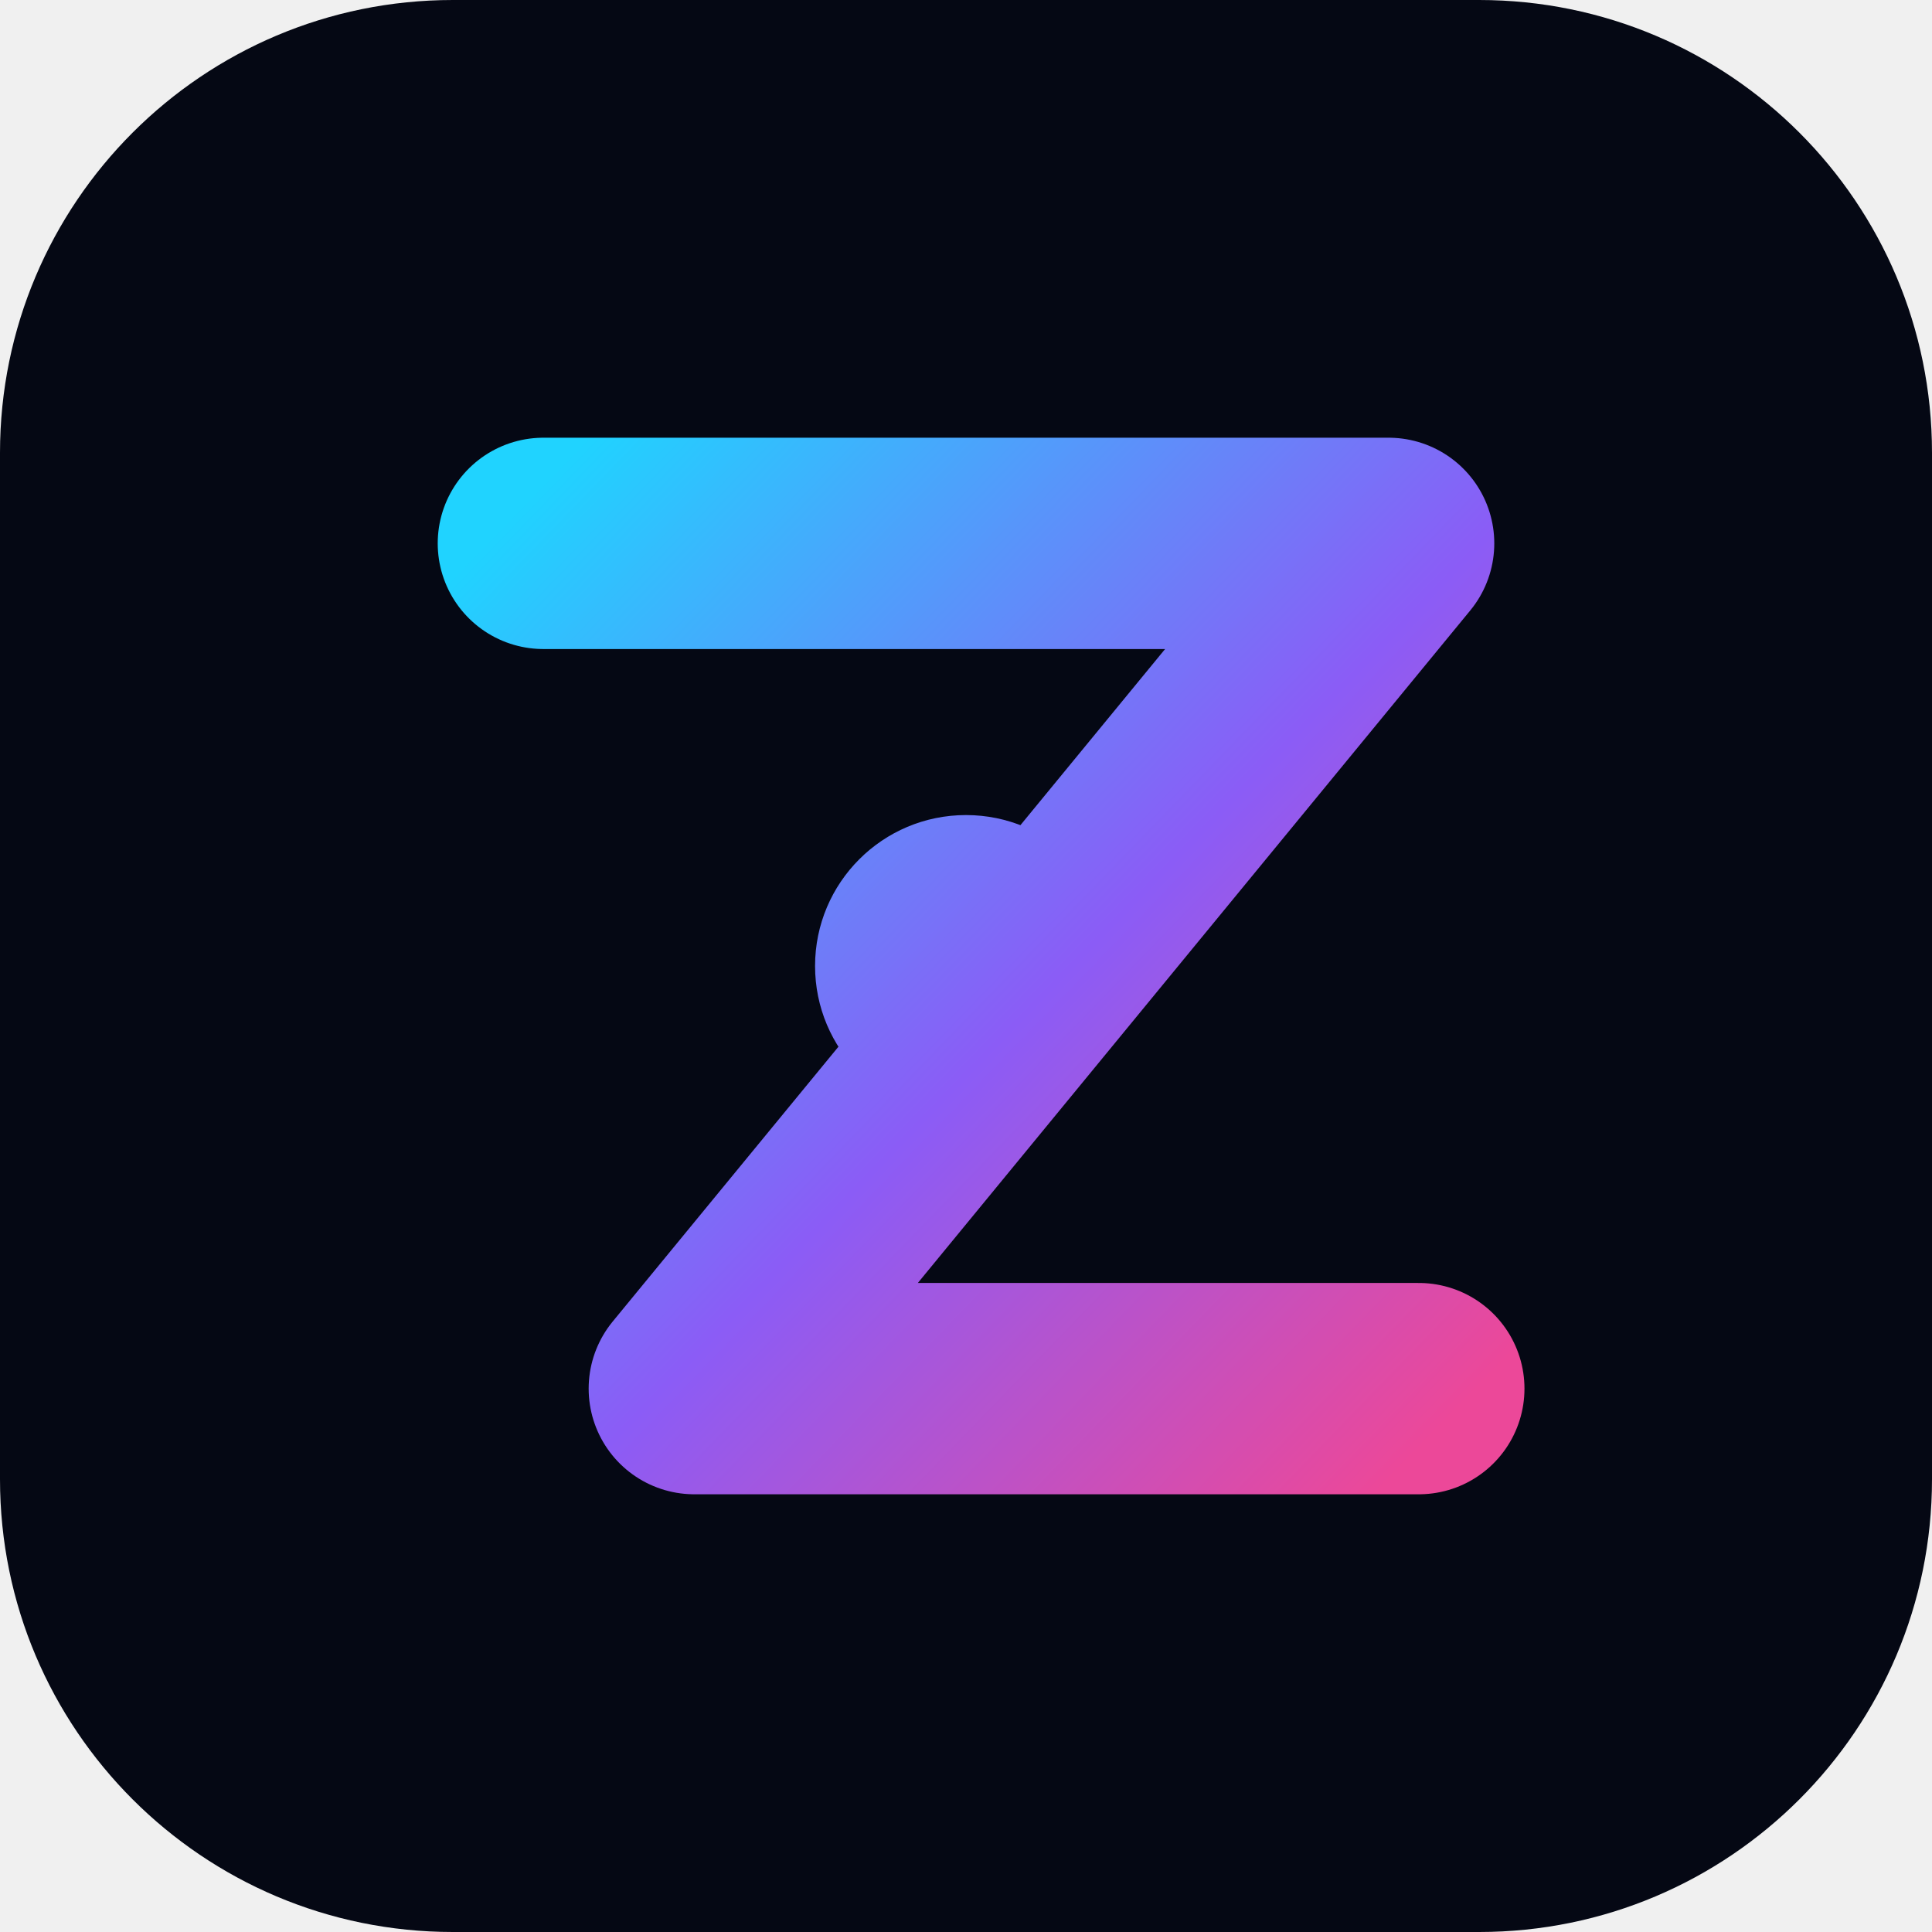
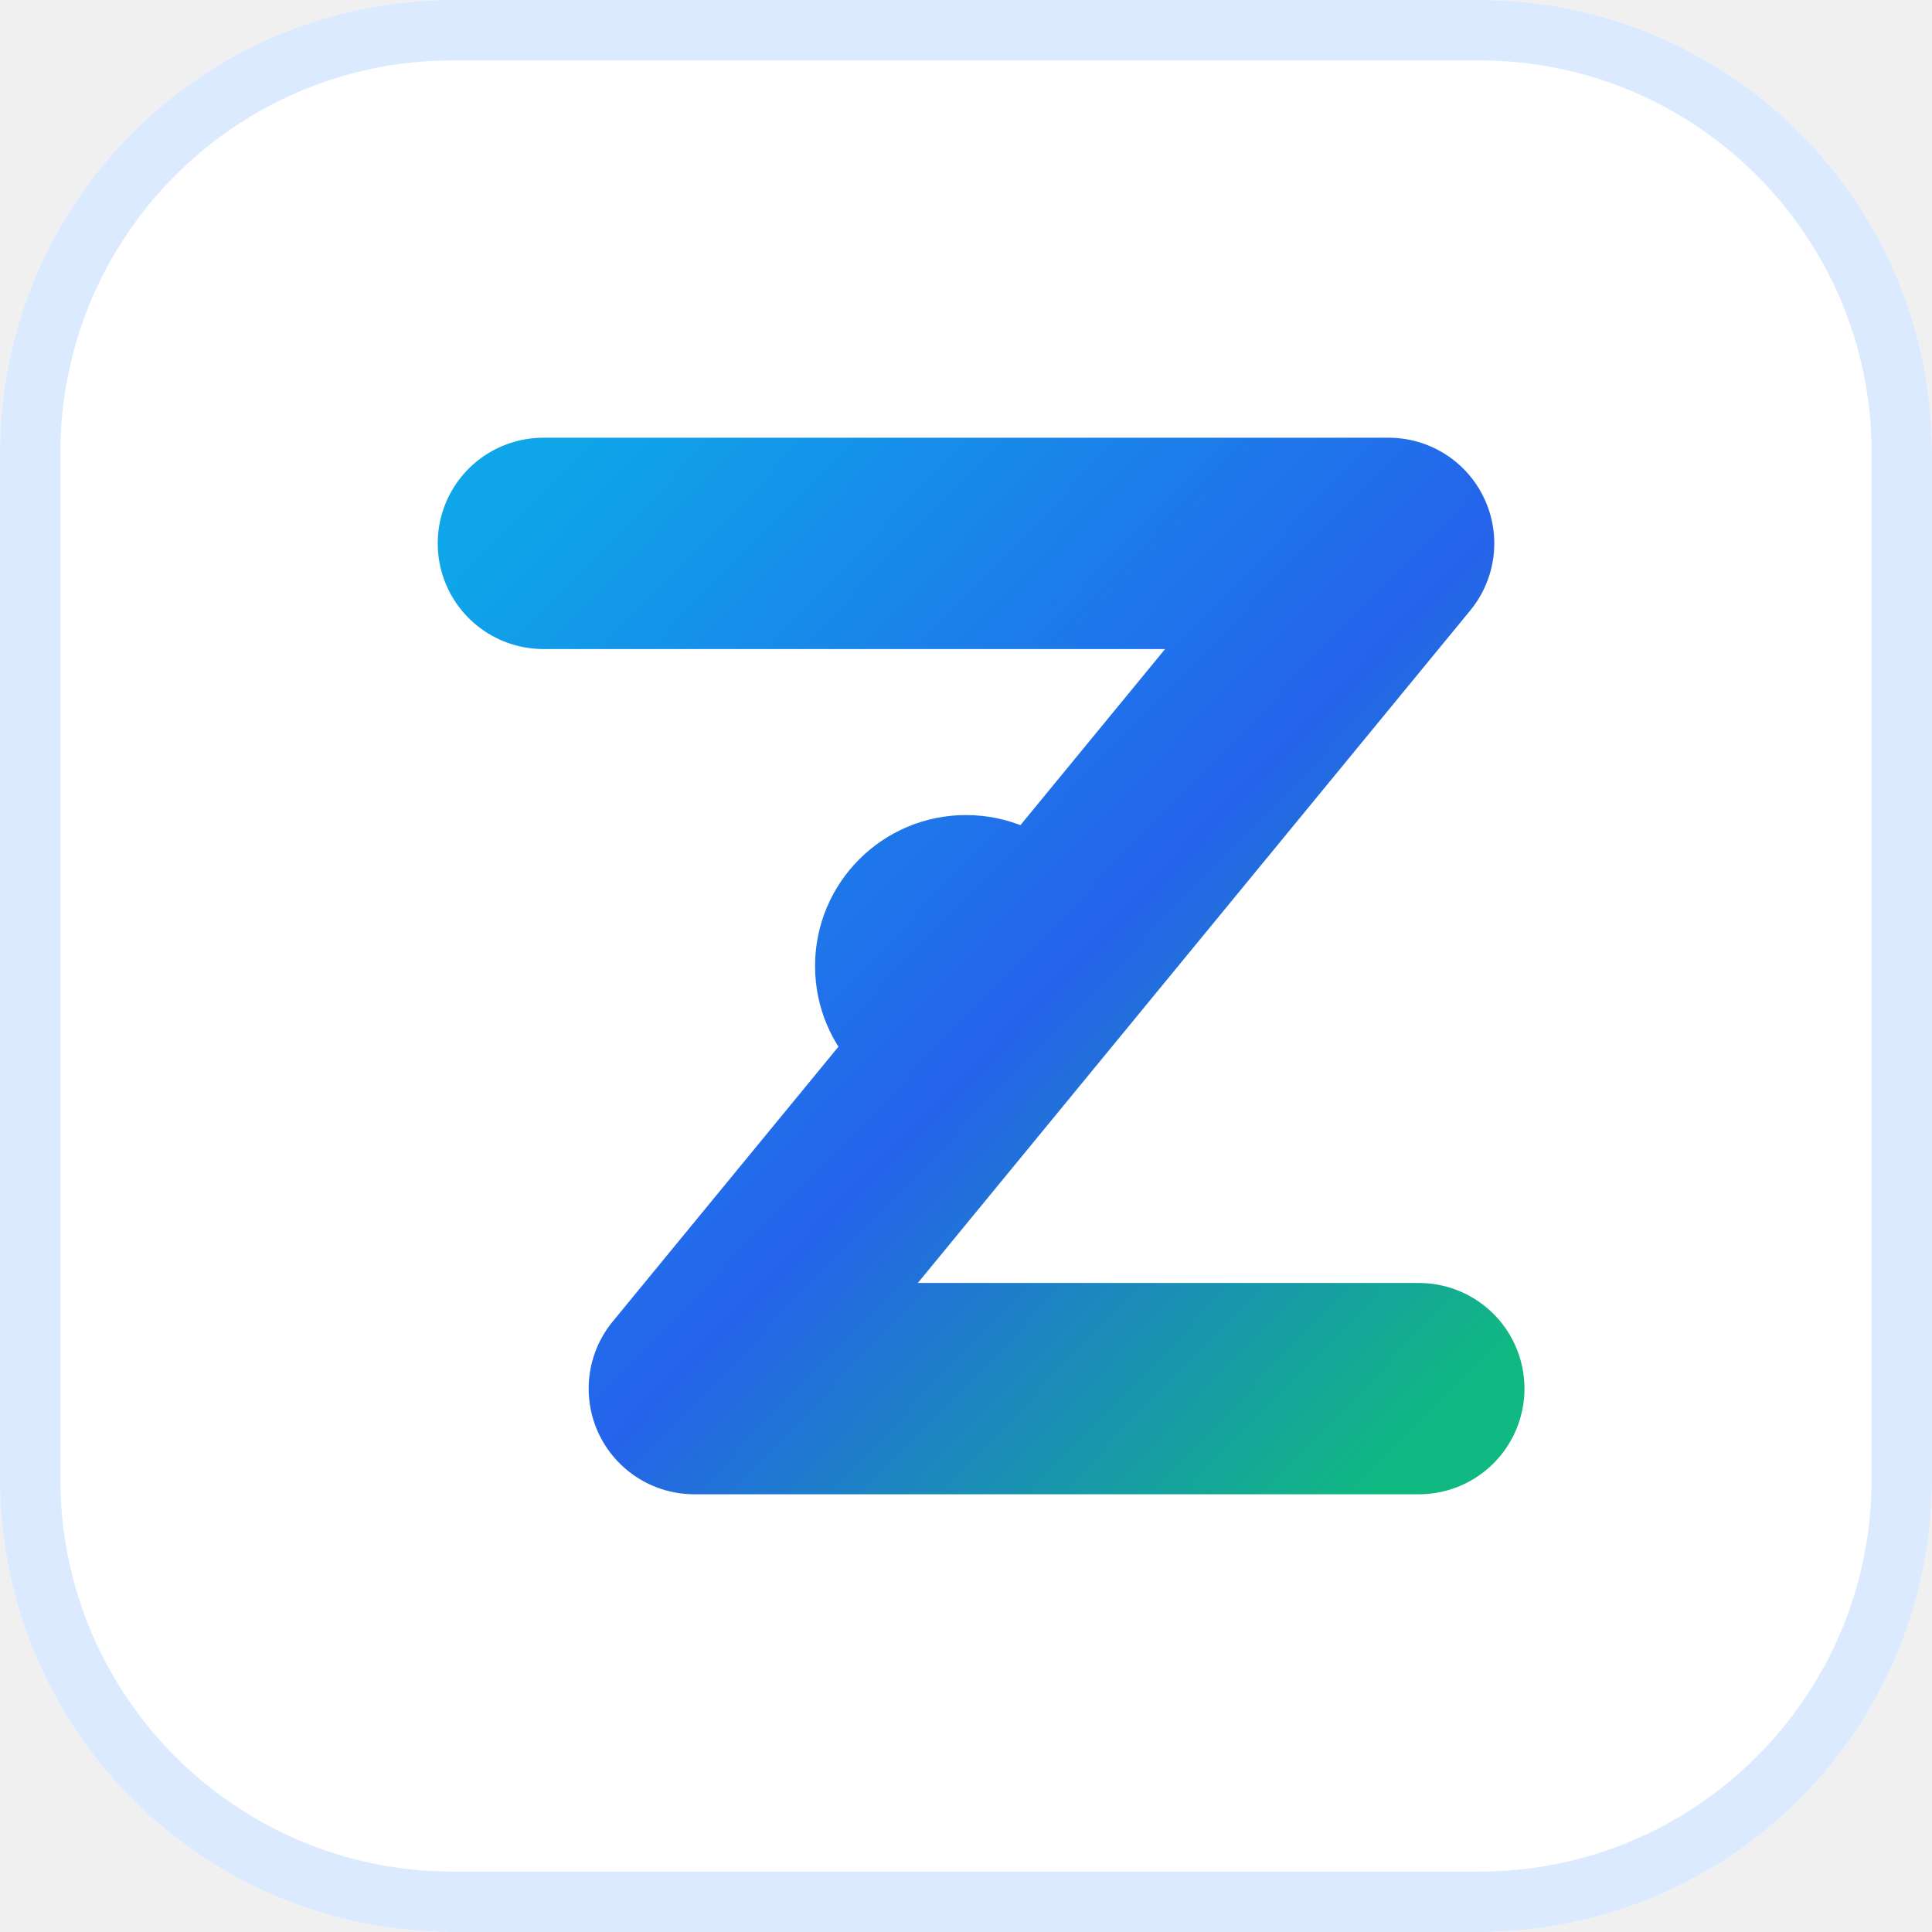
- <svg xmlns="http://www.w3.org/2000/svg" width="64" height="64" viewBox="0 0 64 64" fill="none" role="img" aria-label="Zeylora AI favicon">
-   <rect width="64" height="64" rx="15" fill="#050814" />
+ <svg xmlns="http://www.w3.org/2000/svg" width="64" height="64" viewBox="0 0 64 64" fill="none" role="img" aria-label="Zeylora favicon">
+   <rect width="64" height="64" rx="15" fill="#FFFFFF" />
+   <rect x="1" y="1" width="62" height="62" rx="14" stroke="#DBEAFE" stroke-width="2" />
  <path d="M18 18H46L23 46H47" stroke="url(#g)" stroke-width="7" stroke-linecap="round" stroke-linejoin="round" />
  <circle cx="32" cy="32" r="5" fill="url(#g)" />
  <defs>
    <linearGradient id="g" x1="17" y1="17" x2="48" y2="47" gradientUnits="userSpaceOnUse">
-       <stop stop-color="#20D3FF" />
-       <stop offset=".55" stop-color="#8B5CF6" />
-       <stop offset="1" stop-color="#EC4899" />
+       <stop stop-color="#0EA5E9" />
+       <stop offset=".55" stop-color="#2563EB" />
+       <stop offset="1" stop-color="#10B981" />
    </linearGradient>
  </defs>
</svg>
